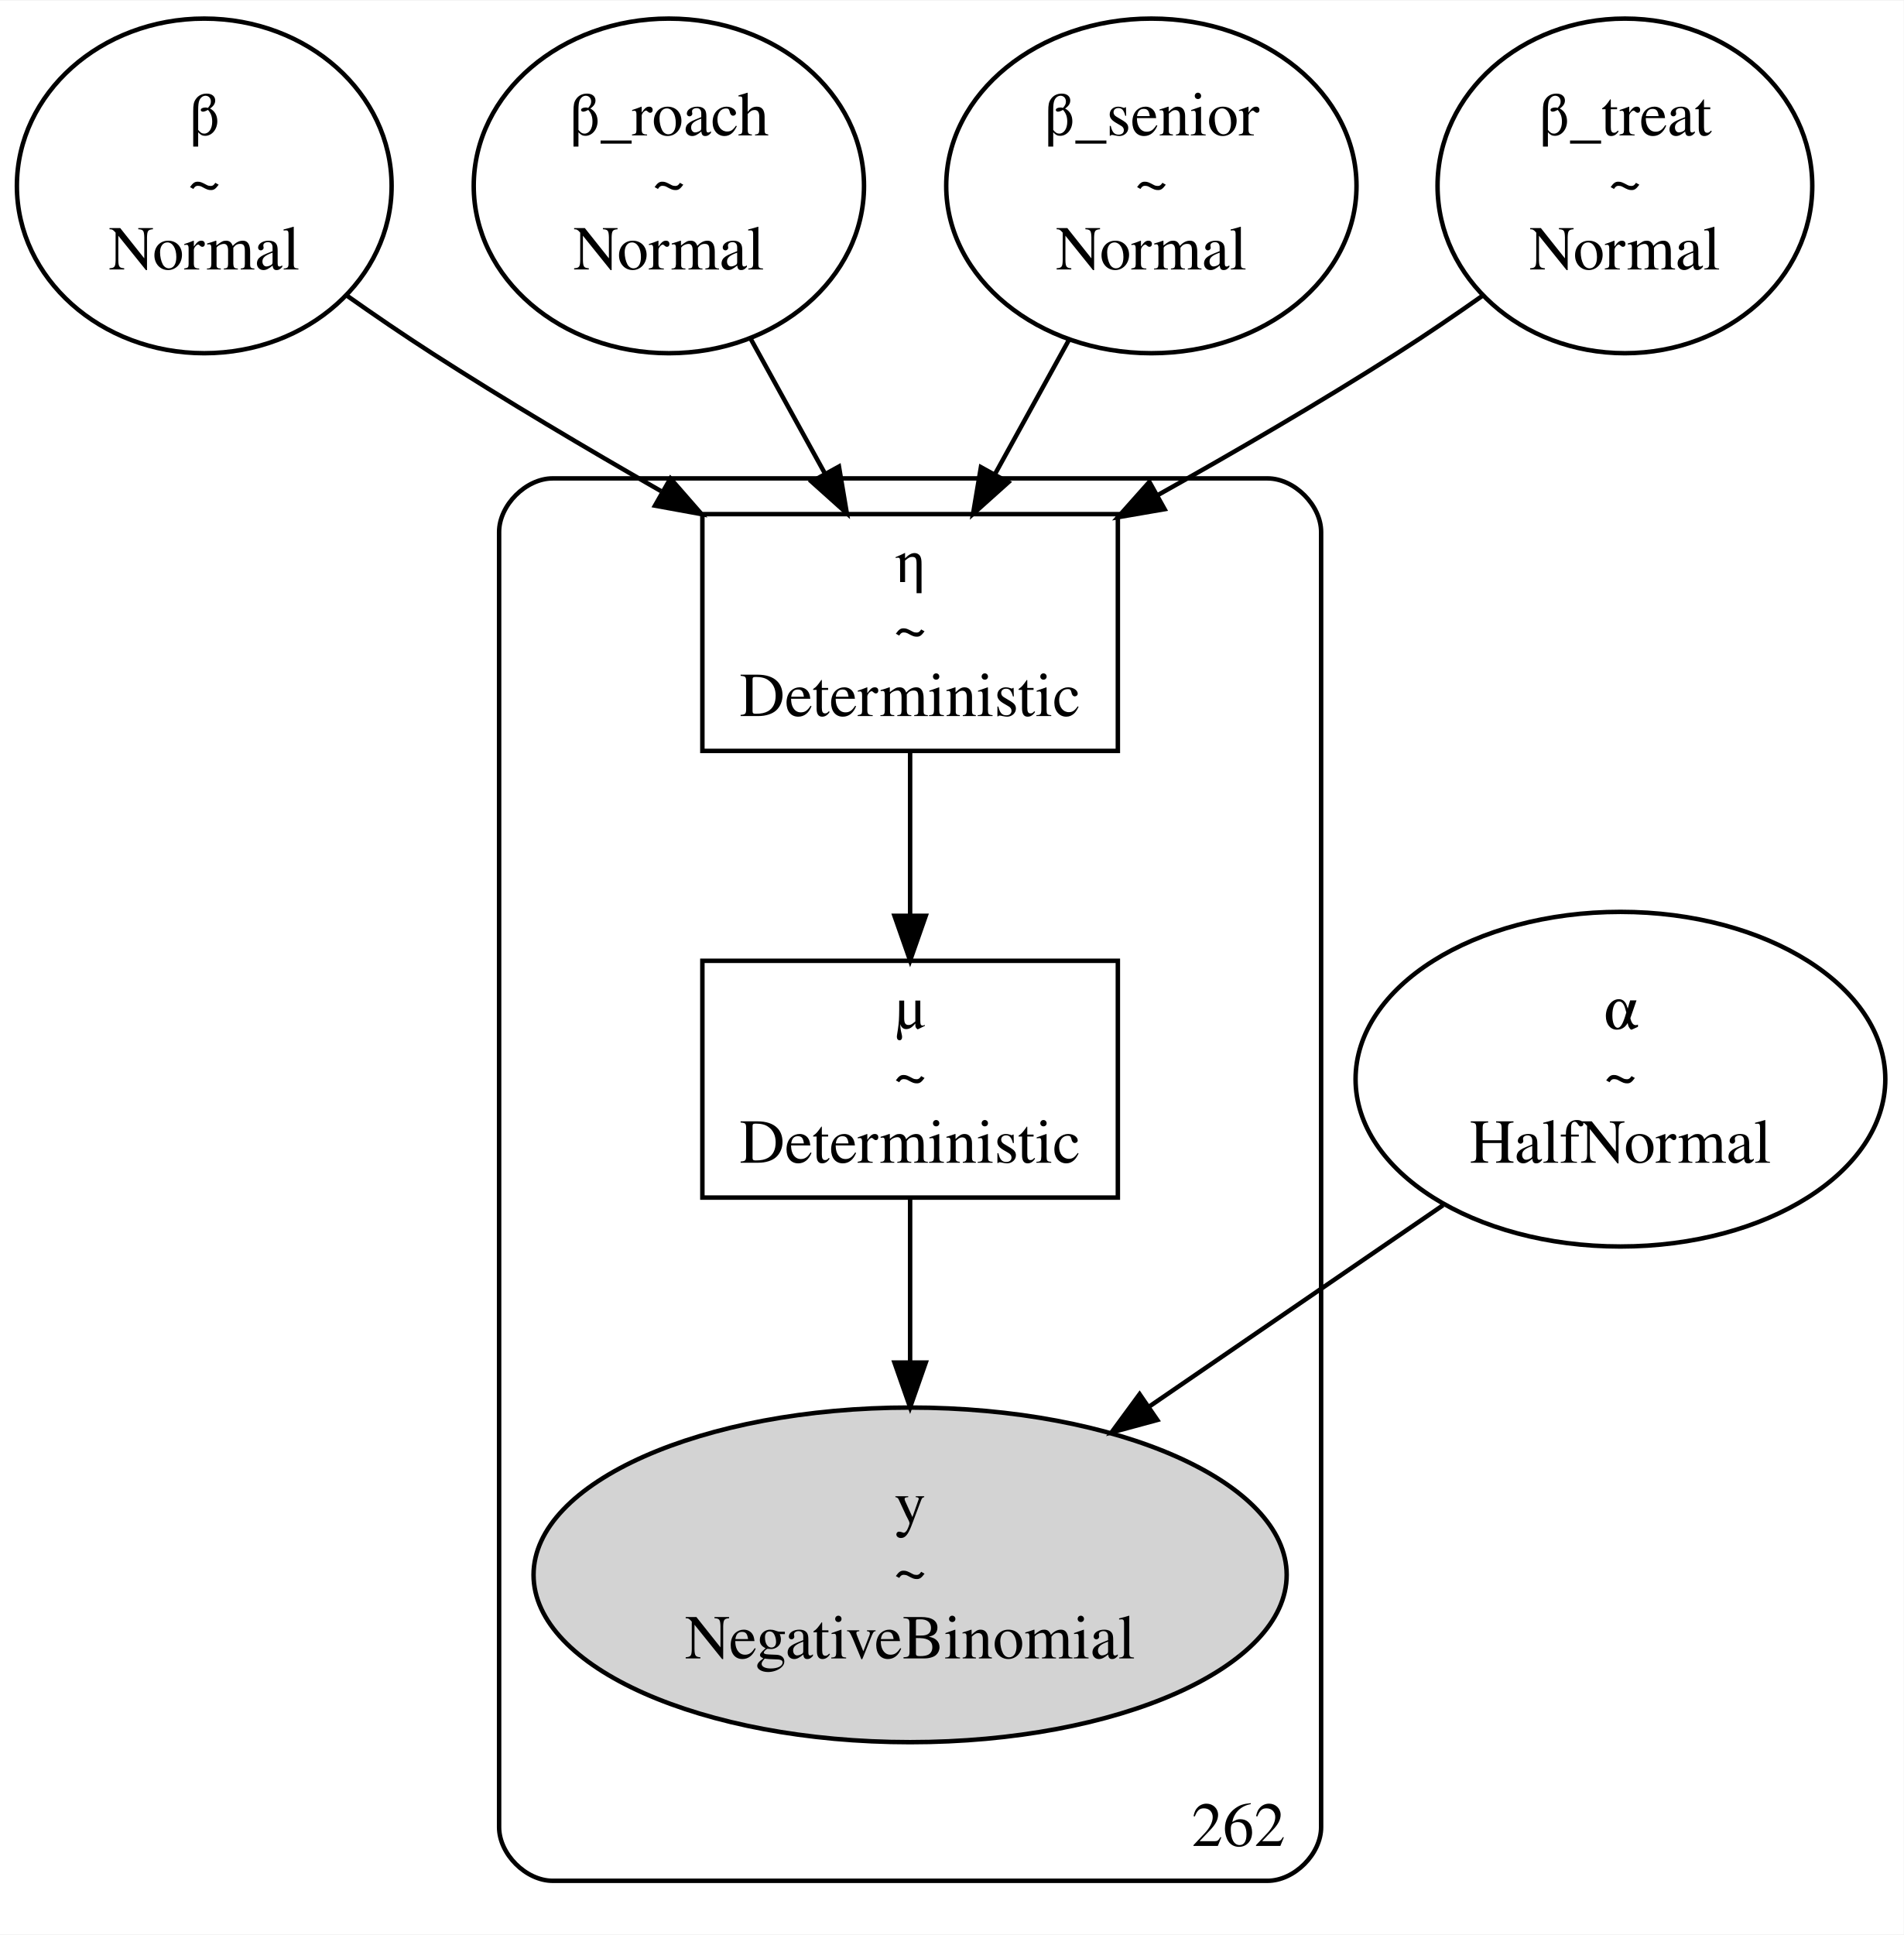
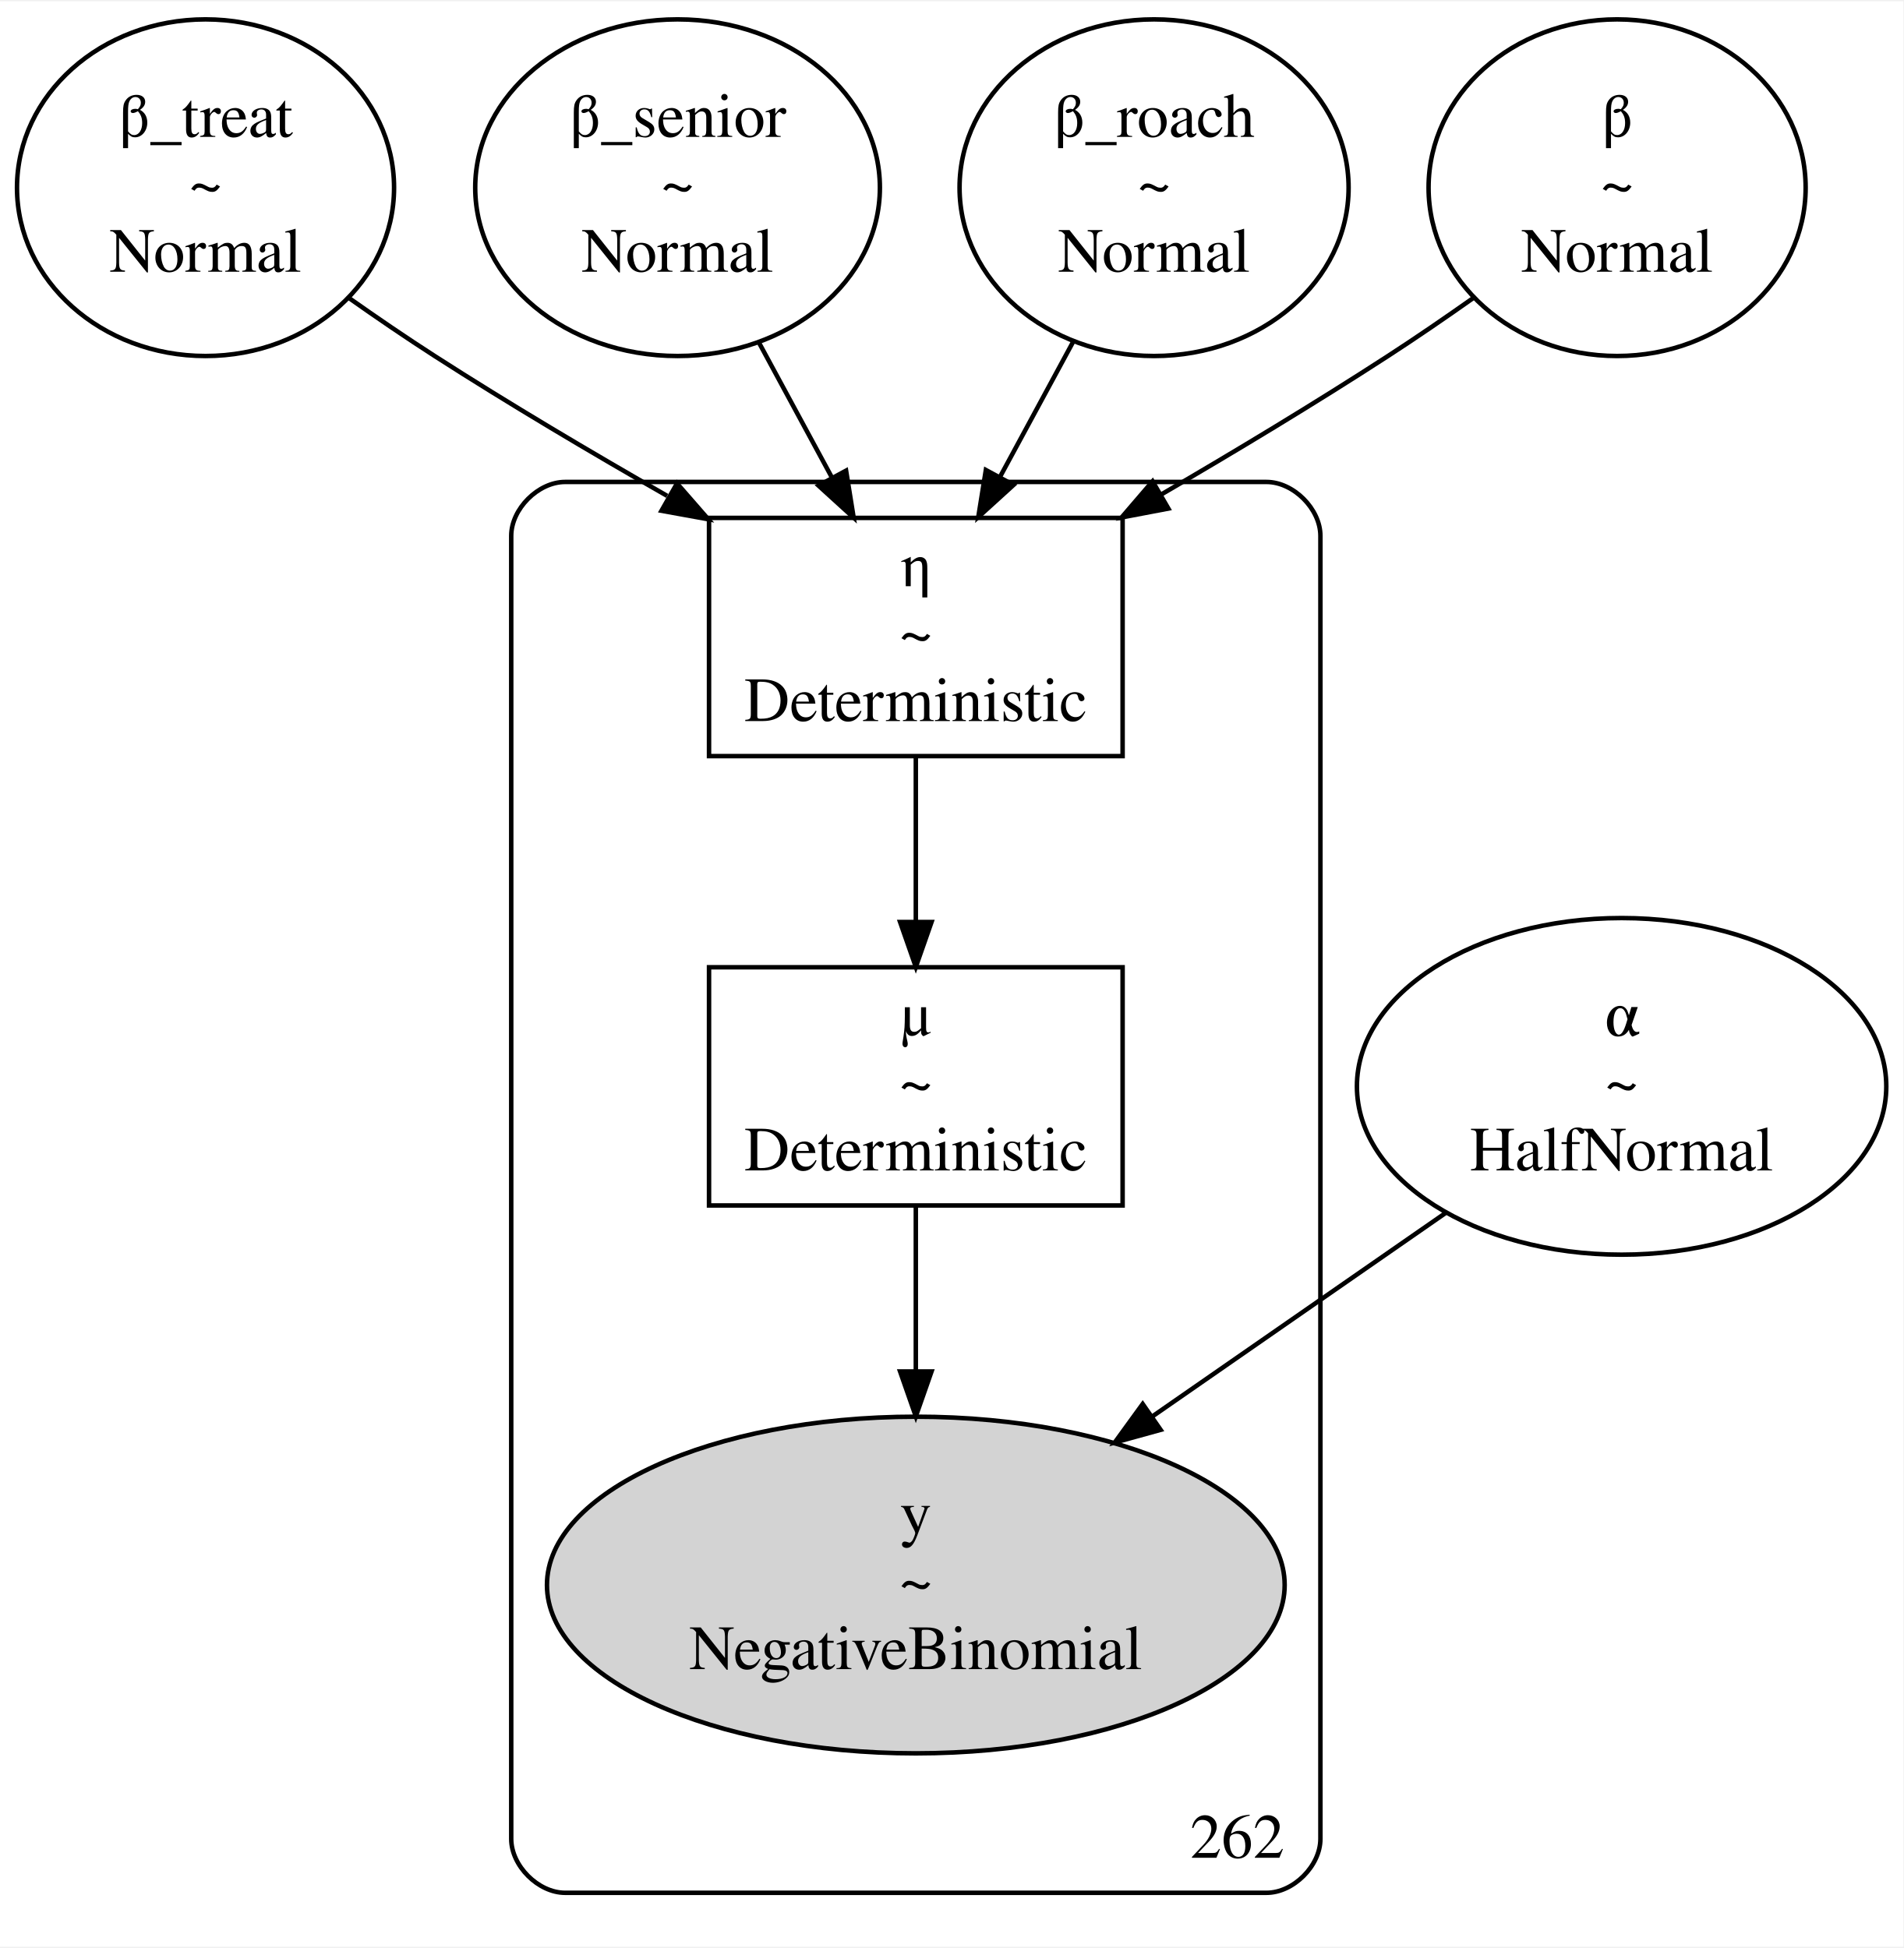
- <svg xmlns="http://www.w3.org/2000/svg" width="426pt" height="433pt" viewBox="0.00 0.00 426.12 432.86">
+ <svg xmlns="http://www.w3.org/2000/svg" width="423pt" height="433pt" viewBox="0.00 0.00 423.41 432.86">
  <g id="graph0" class="graph" transform="scale(1 1) rotate(0) translate(4 428.86)">
-     <polygon fill="white" stroke="transparent" points="-4,4 -4,-428.86 422.12,-428.86 422.12,4 -4,4" />
+     <polygon fill="white" stroke="transparent" points="-4,4 -4,-428.86 419.41,-428.86 419.41,4 -4,4" />
    <g id="clust1" class="cluster">
-       <path fill="none" stroke="black" d="M119.72,-8C119.72,-8 279.72,-8 279.72,-8 285.72,-8 291.72,-14 291.72,-20 291.72,-20 291.72,-309.91 291.72,-309.91 291.72,-315.91 285.72,-321.91 279.72,-321.91 279.72,-321.91 119.72,-321.91 119.72,-321.91 113.72,-321.91 107.72,-315.91 107.72,-309.91 107.72,-309.91 107.72,-20 107.72,-20 107.72,-14 113.72,-8 119.72,-8" />
-       <text text-anchor="middle" x="273.22" y="-15.8" font-family="Times,serif" font-size="14.00">262</text>
+       <path fill="none" stroke="black" d="M121.72,-8C121.72,-8 277.72,-8 277.72,-8 283.72,-8 289.72,-14 289.72,-20 289.72,-20 289.72,-309.91 289.72,-309.91 289.72,-315.91 283.72,-321.91 277.72,-321.91 277.72,-321.91 121.72,-321.91 121.72,-321.91 115.72,-321.91 109.72,-315.91 109.72,-309.91 109.72,-309.91 109.72,-20 109.72,-20 109.72,-14 115.72,-8 121.72,-8" />
+       <text text-anchor="middle" x="271.22" y="-15.8" font-family="Times,serif" font-size="14.00">262</text>
    </g>
    <g id="node1" class="node">
      <ellipse fill="none" stroke="black" cx="41.72" cy="-387.38" rx="41.94" ry="37.45" />
-       <text text-anchor="middle" x="41.72" y="-398.68" font-family="Times,serif" font-size="14.00">β</text>
+       <text text-anchor="middle" x="41.72" y="-398.68" font-family="Times,serif" font-size="14.00">β_treat</text>
      <text text-anchor="middle" x="41.72" y="-383.68" font-family="Times,serif" font-size="14.00">~</text>
      <text text-anchor="middle" x="41.72" y="-368.68" font-family="Times,serif" font-size="14.00">Normal</text>
    </g>
-     <g id="node7" class="node">
-       <polygon fill="none" stroke="black" points="246.22,-313.91 153.22,-313.91 153.22,-260.91 246.22,-260.91 246.22,-313.91" />
+     <g id="node8" class="node">
+       <polygon fill="none" stroke="black" points="245.72,-313.91 153.72,-313.91 153.72,-260.91 245.72,-260.91 245.72,-313.91" />
      <text text-anchor="middle" x="199.72" y="-298.71" font-family="Times,serif" font-size="14.00">η</text>
      <text text-anchor="middle" x="199.72" y="-283.71" font-family="Times,serif" font-size="14.00">~</text>
      <text text-anchor="middle" x="199.72" y="-268.71" font-family="Times,serif" font-size="14.00">Deterministic</text>
    </g>
-     <g id="edge4" class="edge">
-       <path fill="none" stroke="black" d="M73.49,-362.93C79.78,-358.49 86.4,-353.97 92.72,-349.91 109.07,-339.4 127.26,-328.62 143.95,-319.07" />
-       <polygon fill="black" stroke="black" points="146.07,-321.89 153.04,-313.91 142.61,-315.81 146.07,-321.89" />
+     <g id="edge3" class="edge">
+       <path fill="none" stroke="black" d="M73.49,-362.93C79.78,-358.49 86.4,-353.97 92.72,-349.91 109.22,-339.3 127.6,-328.42 144.41,-318.81" />
+       <polygon fill="black" stroke="black" points="146.6,-321.59 153.56,-313.61 143.14,-315.5 146.6,-321.59" />
    </g>
    <g id="node2" class="node">
-       <ellipse fill="none" stroke="black" cx="358.72" cy="-187.43" rx="59.29" ry="37.45" />
-       <text text-anchor="middle" x="358.72" y="-198.73" font-family="Times,serif" font-size="14.00">α</text>
-       <text text-anchor="middle" x="358.72" y="-183.73" font-family="Times,serif" font-size="14.00">~</text>
-       <text text-anchor="middle" x="358.72" y="-168.73" font-family="Times,serif" font-size="14.00">HalfNormal</text>
+       <ellipse fill="none" stroke="black" cx="146.72" cy="-387.38" rx="45.01" ry="37.45" />
+       <text text-anchor="middle" x="146.72" y="-398.68" font-family="Times,serif" font-size="14.00">β_senior</text>
+       <text text-anchor="middle" x="146.72" y="-383.68" font-family="Times,serif" font-size="14.00">~</text>
+       <text text-anchor="middle" x="146.72" y="-368.68" font-family="Times,serif" font-size="14.00">Normal</text>
+     </g>
+     <g id="edge2" class="edge">
+       <path fill="none" stroke="black" d="M164.81,-352.94C170.04,-343.28 175.75,-332.71 181.01,-322.98" />
+       <polygon fill="black" stroke="black" points="184.21,-324.43 185.89,-313.97 178.06,-321.1 184.21,-324.43" />
+     </g>
+     <g id="node3" class="node">
+       <ellipse fill="none" stroke="black" cx="356.72" cy="-187.43" rx="58.88" ry="37.45" />
+       <text text-anchor="middle" x="356.72" y="-198.73" font-family="Times,serif" font-size="14.00">α</text>
+       <text text-anchor="middle" x="356.72" y="-183.73" font-family="Times,serif" font-size="14.00">~</text>
+       <text text-anchor="middle" x="356.72" y="-168.73" font-family="Times,serif" font-size="14.00">HalfNormal</text>
    </g>
    <g id="node6" class="node">
-       <ellipse fill="lightgrey" stroke="black" cx="199.72" cy="-76.48" rx="84.29" ry="37.45" />
+       <ellipse fill="lightgrey" stroke="black" cx="199.72" cy="-76.48" rx="82.05" ry="37.45" />
      <text text-anchor="middle" x="199.72" y="-87.78" font-family="Times,serif" font-size="14.00">y</text>
      <text text-anchor="middle" x="199.72" y="-72.78" font-family="Times,serif" font-size="14.00">~</text>
      <text text-anchor="middle" x="199.72" y="-57.78" font-family="Times,serif" font-size="14.00">NegativeBinomial</text>
    </g>
-     <g id="edge6" class="edge">
-       <path fill="none" stroke="black" d="M319.01,-159.22C299.11,-145.58 274.74,-128.88 253.22,-114.14" />
-       <polygon fill="black" stroke="black" points="255.05,-111.15 244.82,-108.38 251.09,-116.92 255.05,-111.15" />
-     </g>
-     <g id="node3" class="node">
-       <ellipse fill="none" stroke="black" cx="145.72" cy="-387.38" rx="43.68" ry="37.45" />
-       <text text-anchor="middle" x="145.72" y="-398.68" font-family="Times,serif" font-size="14.00">β_roach</text>
-       <text text-anchor="middle" x="145.72" y="-383.68" font-family="Times,serif" font-size="14.00">~</text>
-       <text text-anchor="middle" x="145.72" y="-368.68" font-family="Times,serif" font-size="14.00">Normal</text>
-     </g>
-     <g id="edge3" class="edge">
-       <path fill="none" stroke="black" d="M164,-353.21C169.33,-343.54 175.18,-332.94 180.56,-323.17" />
-       <polygon fill="black" stroke="black" points="183.79,-324.56 185.55,-314.11 177.66,-321.18 183.79,-324.56" />
+     <g id="edge7" class="edge">
+       <path fill="none" stroke="black" d="M317.51,-159.22C297.78,-145.53 273.6,-128.75 252.29,-113.96" />
+       <polygon fill="black" stroke="black" points="254.18,-111.01 243.97,-108.19 250.19,-116.76 254.18,-111.01" />
    </g>
    <g id="node4" class="node">
-       <ellipse fill="none" stroke="black" cx="253.72" cy="-387.38" rx="45.92" ry="37.45" />
-       <text text-anchor="middle" x="253.72" y="-398.68" font-family="Times,serif" font-size="14.00">β_senior</text>
-       <text text-anchor="middle" x="253.72" y="-383.68" font-family="Times,serif" font-size="14.00">~</text>
-       <text text-anchor="middle" x="253.72" y="-368.68" font-family="Times,serif" font-size="14.00">Normal</text>
+       <ellipse fill="none" stroke="black" cx="252.72" cy="-387.38" rx="43.27" ry="37.45" />
+       <text text-anchor="middle" x="252.72" y="-398.68" font-family="Times,serif" font-size="14.00">β_roach</text>
+       <text text-anchor="middle" x="252.72" y="-383.68" font-family="Times,serif" font-size="14.00">~</text>
+       <text text-anchor="middle" x="252.72" y="-368.68" font-family="Times,serif" font-size="14.00">Normal</text>
    </g>
-     <g id="edge2" class="edge">
-       <path fill="none" stroke="black" d="M235.29,-352.94C229.96,-343.28 224.14,-332.71 218.78,-322.98" />
-       <polygon fill="black" stroke="black" points="221.7,-321.04 213.81,-313.97 215.57,-324.42 221.7,-321.04" />
+     <g id="edge1" class="edge">
+       <path fill="none" stroke="black" d="M234.78,-353.21C229.54,-343.54 223.81,-332.94 218.52,-323.17" />
+       <polygon fill="black" stroke="black" points="221.46,-321.24 213.62,-314.11 215.3,-324.57 221.46,-321.24" />
    </g>
    <g id="node5" class="node">
-       <ellipse fill="none" stroke="black" cx="359.72" cy="-387.38" rx="41.94" ry="37.45" />
-       <text text-anchor="middle" x="359.72" y="-398.68" font-family="Times,serif" font-size="14.00">β_treat</text>
-       <text text-anchor="middle" x="359.72" y="-383.68" font-family="Times,serif" font-size="14.00">~</text>
-       <text text-anchor="middle" x="359.72" y="-368.68" font-family="Times,serif" font-size="14.00">Normal</text>
+       <ellipse fill="none" stroke="black" cx="355.72" cy="-387.38" rx="41.94" ry="37.45" />
+       <text text-anchor="middle" x="355.72" y="-398.68" font-family="Times,serif" font-size="14.00">β</text>
+       <text text-anchor="middle" x="355.72" y="-383.68" font-family="Times,serif" font-size="14.00">~</text>
+       <text text-anchor="middle" x="355.72" y="-368.68" font-family="Times,serif" font-size="14.00">Normal</text>
    </g>
-     <g id="edge1" class="edge">
-       <path fill="none" stroke="black" d="M327.98,-362.89C321.68,-358.45 315.05,-353.94 308.72,-349.91 291.63,-339.02 272.53,-327.9 255.15,-318.17" />
-       <polygon fill="black" stroke="black" points="256.68,-315.02 246.24,-313.22 253.28,-321.13 256.68,-315.02" />
+     <g id="edge4" class="edge">
+       <path fill="none" stroke="black" d="M323.92,-362.97C317.63,-358.53 311.02,-353.99 304.72,-349.91 288.64,-339.48 270.78,-328.72 254.41,-319.18" />
+       <polygon fill="black" stroke="black" points="255.9,-315.99 245.49,-314.01 252.39,-322.05 255.9,-315.99" />
    </g>
-     <g id="node8" class="node">
-       <polygon fill="none" stroke="black" points="246.22,-213.93 153.22,-213.93 153.22,-160.93 246.22,-160.93 246.22,-213.93" />
+     <g id="node7" class="node">
+       <polygon fill="none" stroke="black" points="245.72,-213.93 153.72,-213.93 153.72,-160.93 245.72,-160.93 245.72,-213.93" />
      <text text-anchor="middle" x="199.72" y="-198.73" font-family="Times,serif" font-size="14.00">μ</text>
      <text text-anchor="middle" x="199.72" y="-183.73" font-family="Times,serif" font-size="14.00">~</text>
      <text text-anchor="middle" x="199.72" y="-168.73" font-family="Times,serif" font-size="14.00">Deterministic</text>
+     </g>
+     <g id="edge6" class="edge">
+       <path fill="none" stroke="black" d="M199.72,-160.89C199.72,-149.98 199.72,-136.89 199.72,-124.35" />
+       <polygon fill="black" stroke="black" points="203.22,-124 199.72,-114 196.22,-124 203.22,-124" />
    </g>
    <g id="edge5" class="edge">
      <path fill="none" stroke="black" d="M199.72,-260.66C199.72,-249.53 199.72,-236.3 199.72,-224.23" />
      <polygon fill="black" stroke="black" points="203.22,-224 199.72,-214 196.22,-224 203.22,-224" />
    </g>
-     <g id="edge7" class="edge">
-       <path fill="none" stroke="black" d="M199.72,-160.89C199.72,-149.98 199.72,-136.89 199.72,-124.35" />
-       <polygon fill="black" stroke="black" points="203.22,-124 199.72,-114 196.22,-124 203.22,-124" />
-     </g>
  </g>
</svg>
